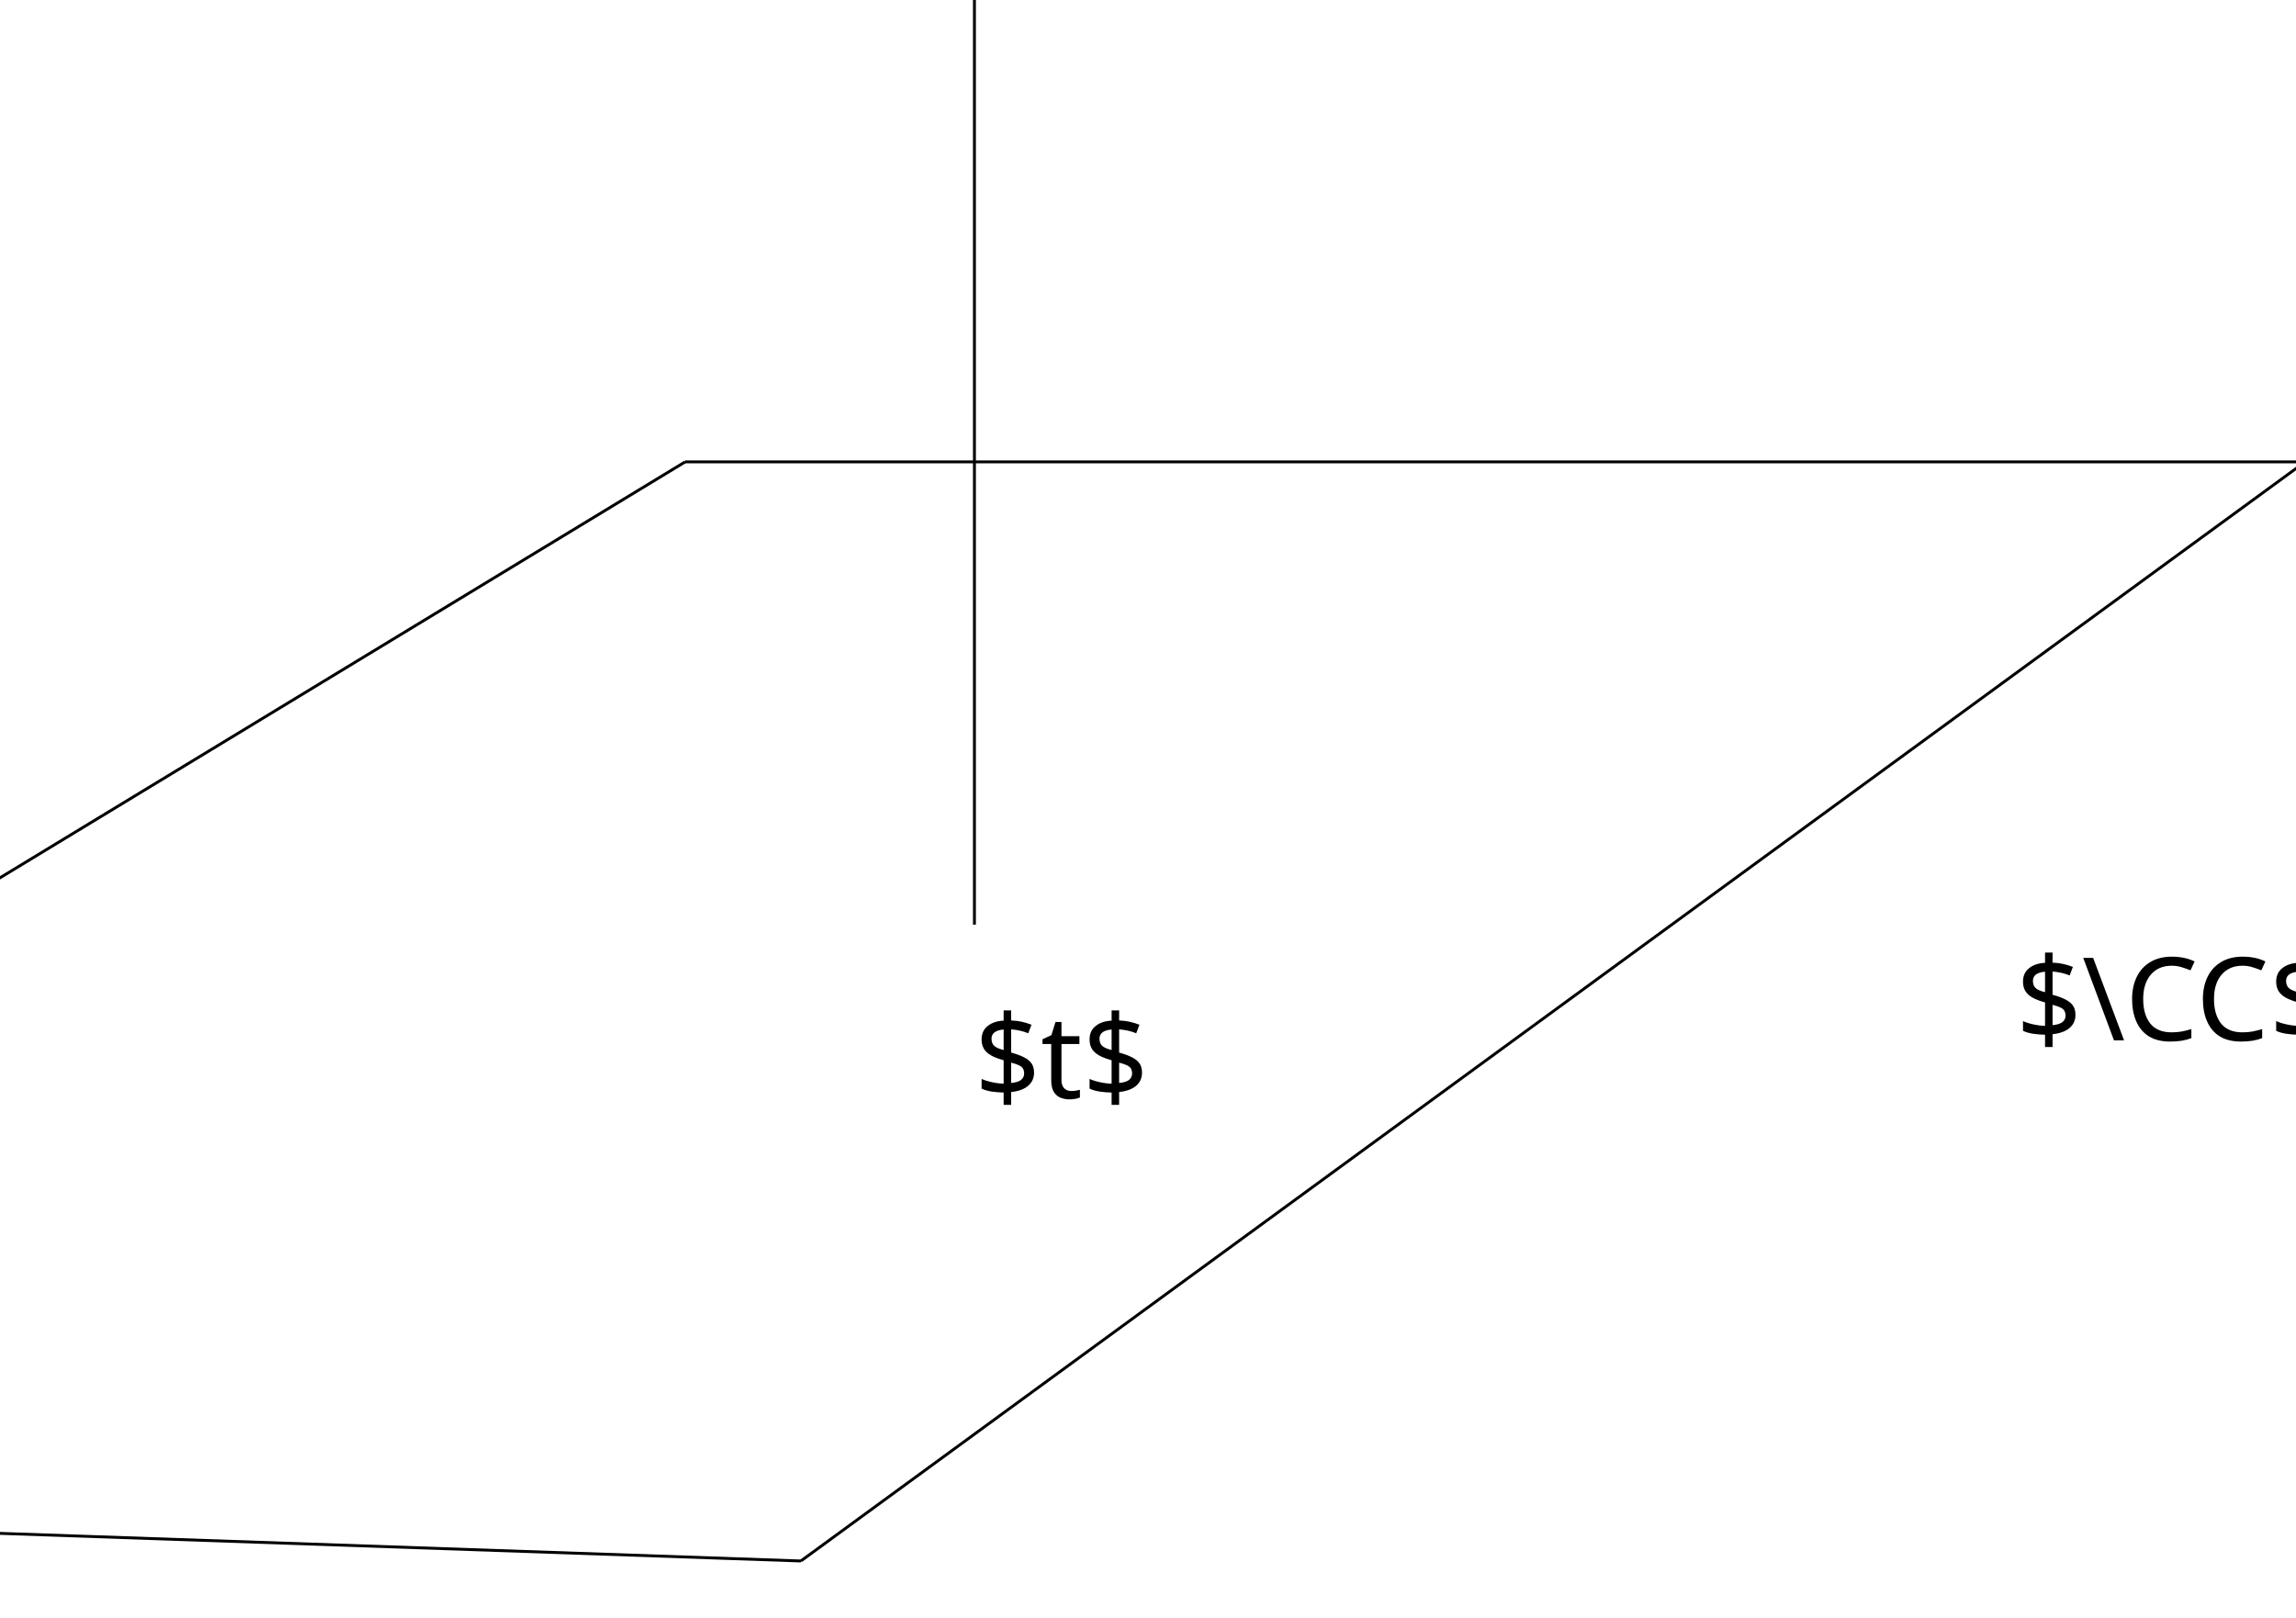
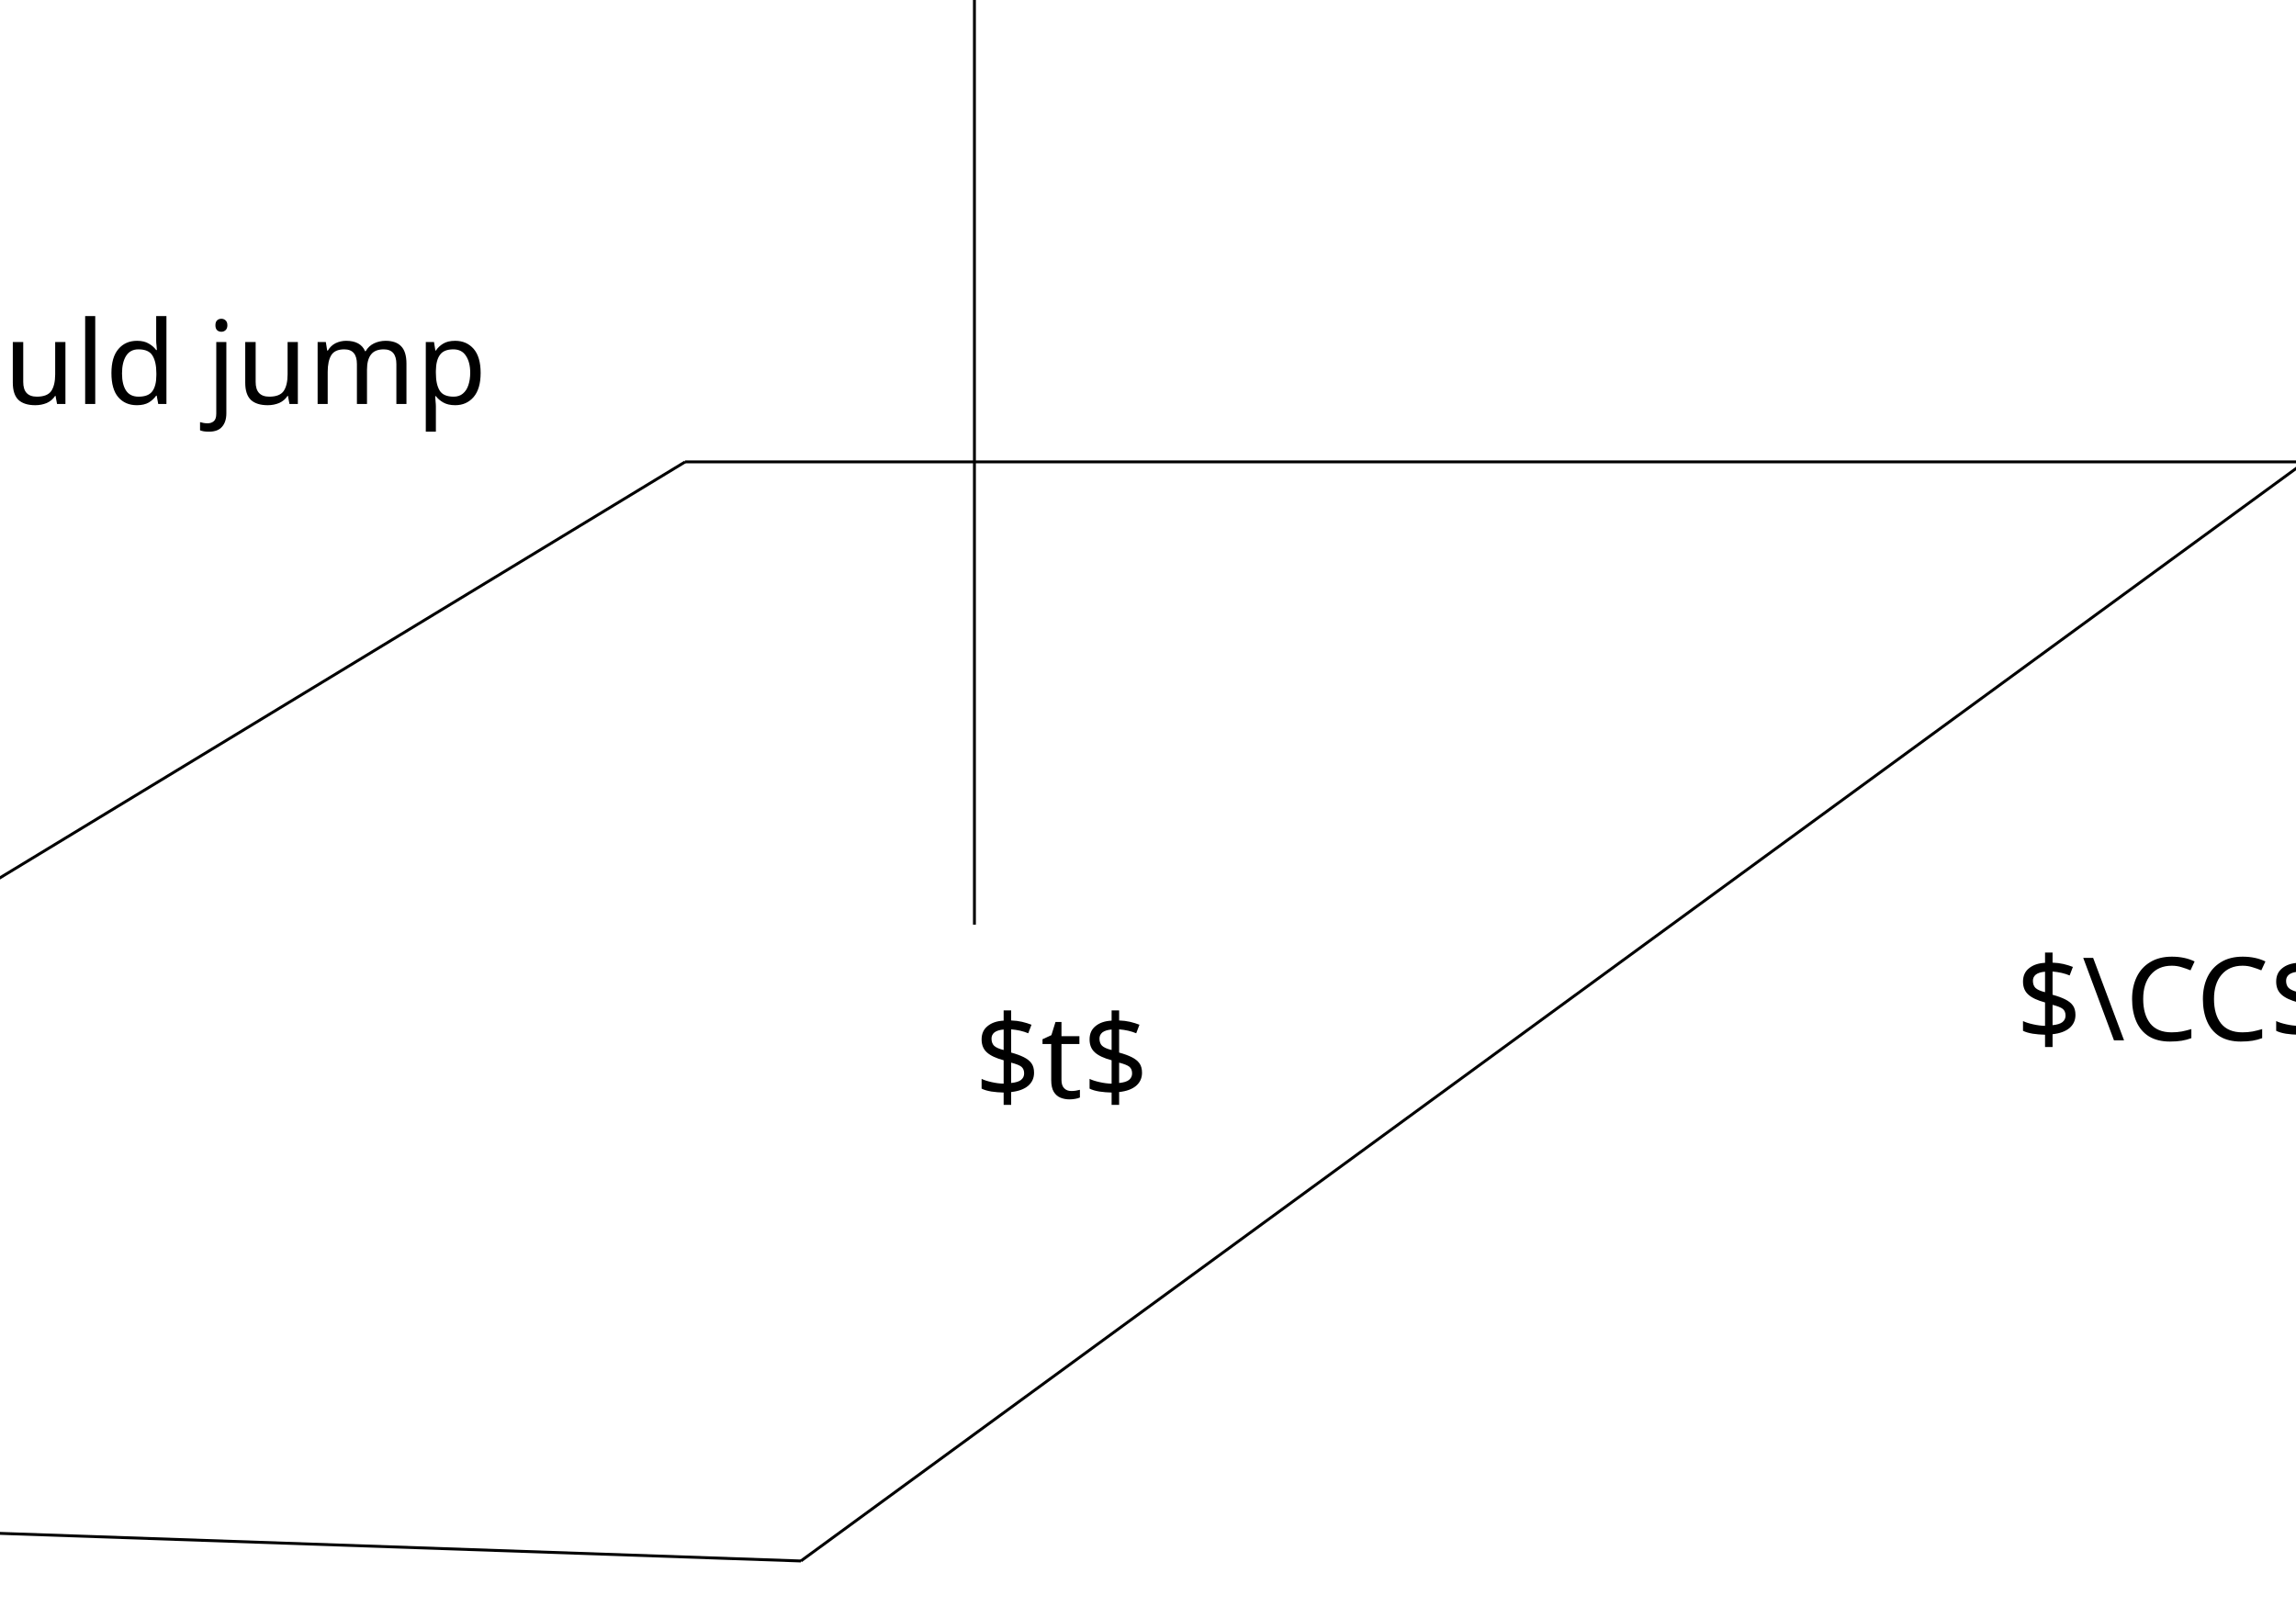
<svg xmlns="http://www.w3.org/2000/svg" width="210mm" height="148mm" viewBox="0 0 210 148" version="1.1" id="svg8">
  <defs id="defs2" />
  <g id="layer1">
    <path style="fill:none;stroke:#000000;stroke-width:0.265px;stroke-linecap:butt;stroke-linejoin:miter;stroke-opacity:1" d="M -85.5,132.208 C 62.667,42.25 62.667,42.25 62.667,42.25" id="path845" />
    <path style="fill:none;stroke:#000000;stroke-width:0.265px;stroke-linecap:butt;stroke-linejoin:miter;stroke-opacity:1" d="m 62.667,42.25 c 148.167,0 148.167,0 148.167,0 C 73.25,142.792 73.25,142.792 73.25,142.792" id="path847" />
    <path style="fill:none;stroke:#000000;stroke-width:0.265px;stroke-linecap:butt;stroke-linejoin:miter;stroke-opacity:1" d="m -80.208,137.5 c 153.458,5.292 153.458,5.292 153.458,5.292 v 0 0" id="path849" />
    <path style="fill:none;stroke:#000000;stroke-width:0.265px;stroke-linecap:butt;stroke-linejoin:miter;stroke-opacity:1" d="m 89.125,84.583 c 0,-132.292 0,-132.292 0,-132.292" id="path851" />
    <path style="fill:none;stroke:#000000;stroke-width:0.265px;stroke-linecap:butt;stroke-linejoin:miter;stroke-opacity:1" d="m 67.958,-164.125 c -0.118,1.413 -0.105,2.843 -0.353,4.239 -0.112,0.63 -0.528,1.169 -0.718,1.78 -0.942,3.031 -1.802,6.229 -2.419,9.344 -1.54,7.777 -1.999,15.75 -2.23,23.657 -0.397,13.55 0.496,28.653 7.408,40.603 1.504,2.6 2.143,4.359 4.082,6.452 0.714,0.771 3.278,2.825 4.082,3.523 5.534,4.803 10.933,8.922 18.671,6.563 3.201,-0.976 5.497,-3.006 7.937,-5.191 1.981,-1.774 3.93,-3.439 5.405,-5.71 3.542,-5.455 5.828,-15.035 6.69,-21.358 2.051,-15.056 4.042,-33.769 -1.058,-48.315 -1.853,-5.284 -4.822,-9.911 -8.277,-14.239 -6.084,-7.62 -11.739,-14.695 -21.921,-16.315 -0.9,-0.143 -2.031,-0.54 -2.948,-0.445 -2.121,0.219 -5.279,0.889 -6.879,2.41 -1.761,1.675 -2.294,3.633 -3.439,5.599 -0.437,0.751 -1.094,1.27 -1.587,1.965 -1.052,1.483 -1.906,3.743 -2.444,5.439 z" id="path853" />
    <path style="fill:none;stroke:#000000;stroke-width:0.265px;stroke-linecap:butt;stroke-linejoin:miter;stroke-opacity:1" d="m 89.125,-142.958 c -7.582,8.442 -10.135,15.647 -4.965,26.308 1.186,2.447 3.061,4.615 4.573,6.86 2.028,3.009 4.17,4.548 6.841,6.86 0.319,0.276 2.409,2.204 2.154,2.373 -0.326,0.216 -0.781,-0.045 -1.172,-0.067" id="path855" />
    <path style="fill:none;stroke:#000000;stroke-width:0.265px;stroke-linecap:butt;stroke-linejoin:miter;stroke-opacity:1" d="m 83.833,-137.667 c 1.911,1.487 4.259,1.459 6.374,2.402 1.646,0.734 3.405,1.449 4.876,2.484 2.564,1.805 6.034,6.775 5.594,10.234 -0.146,1.143 -1.134,2.002 -1.701,2.929 -0.408,0.666 -0.47,1.532 -0.983,2.151 -0.95,1.148 -2.208,1.923 -3.364,2.818 -1.648,1.276 -2.897,2.741 -4.158,4.375 -0.717,0.93 -2.96,3.181 -2.192,4.356" id="path857" />
    <text xml:space="preserve" style="font-size:10.583px;line-height:1.25;font-family:sans-serif;word-spacing:0px;stroke-width:0.265" x="89.125" y="100.458" id="text861">
      <tspan id="tspan859" x="89.125" y="100.458" style="stroke-width:0.265">$t$</tspan>
    </text>
    <text xml:space="preserve" style="font-size:10.583px;line-height:1.25;font-family:sans-serif;word-spacing:0px;stroke-width:0.265" x="184.375" y="95.167" id="text865">
      <tspan x="184.375" y="95.167" style="stroke-width:0.265" id="tspan867">$\CC$</tspan>
    </text>
    <text xml:space="preserve" style="font-size:10.583px;line-height:1.25;font-family:sans-serif;word-spacing:0px;stroke-width:0.265" x="157.917" y="-95.333" id="text873">
      <tspan id="tspan871" x="157.917" y="-95.333" style="stroke-width:0.265">$X_t$</tspan>
    </text>
+     <circle style="fill:#bc2122;fill-rule:evenodd;stroke-width:0.5;stroke-linejoin:round" id="path850" d="m 18.566,100.608 a 2.646,2.646 0 0 1 1.623,3.359 2.646,2.646 0 0 1 -3.349,1.643 2.646,2.646 0 0 1 -1.663,-3.339 2.646,2.646 0 0 1 3.329,-1.684" />
+     <circle style="fill:#bc2122;fill-rule:evenodd;stroke-width:0.5;stroke-linejoin:round" id="path850-3" d="m 62.727,68.729 a 2.646,2.646 0 0 1 1.623,3.359 2.646,2.646 0 0 1 -3.349,1.643 2.646,2.646 0 0 1 -1.663,-3.339 2.646,2.646 0 0 1 3.329,-1.684" />
+     <circle style="fill:#bc2122;fill-rule:evenodd;stroke-width:0.5;stroke-linejoin:round" id="path850-6" d="m 67.958,111.042 a 2.646,2.646 0 0 1 1.623,3.359 2.646,2.646 0 0 1 -3.349,1.643 2.646,2.646 0 0 1 -1.663,-3.339 2.646,2.646 0 0 1 3.329,-1.684" />
+     <text xml:space="preserve" style="font-size:10.583px;line-height:1.25;font-family:sans-serif;word-spacing:0px;stroke-width:0.265" x="-64.333" y="36.958" id="text883">
+       <tspan id="tspan881" x="-64.333" y="36.958" style="stroke-width:0.265">$h^{0, 1}$ could jump</tspan>
+       <tspan x="-64.333" y="50.187" style="stroke-width:0.265" id="tspan885" />
+     </text>
  </g>
</svg>
